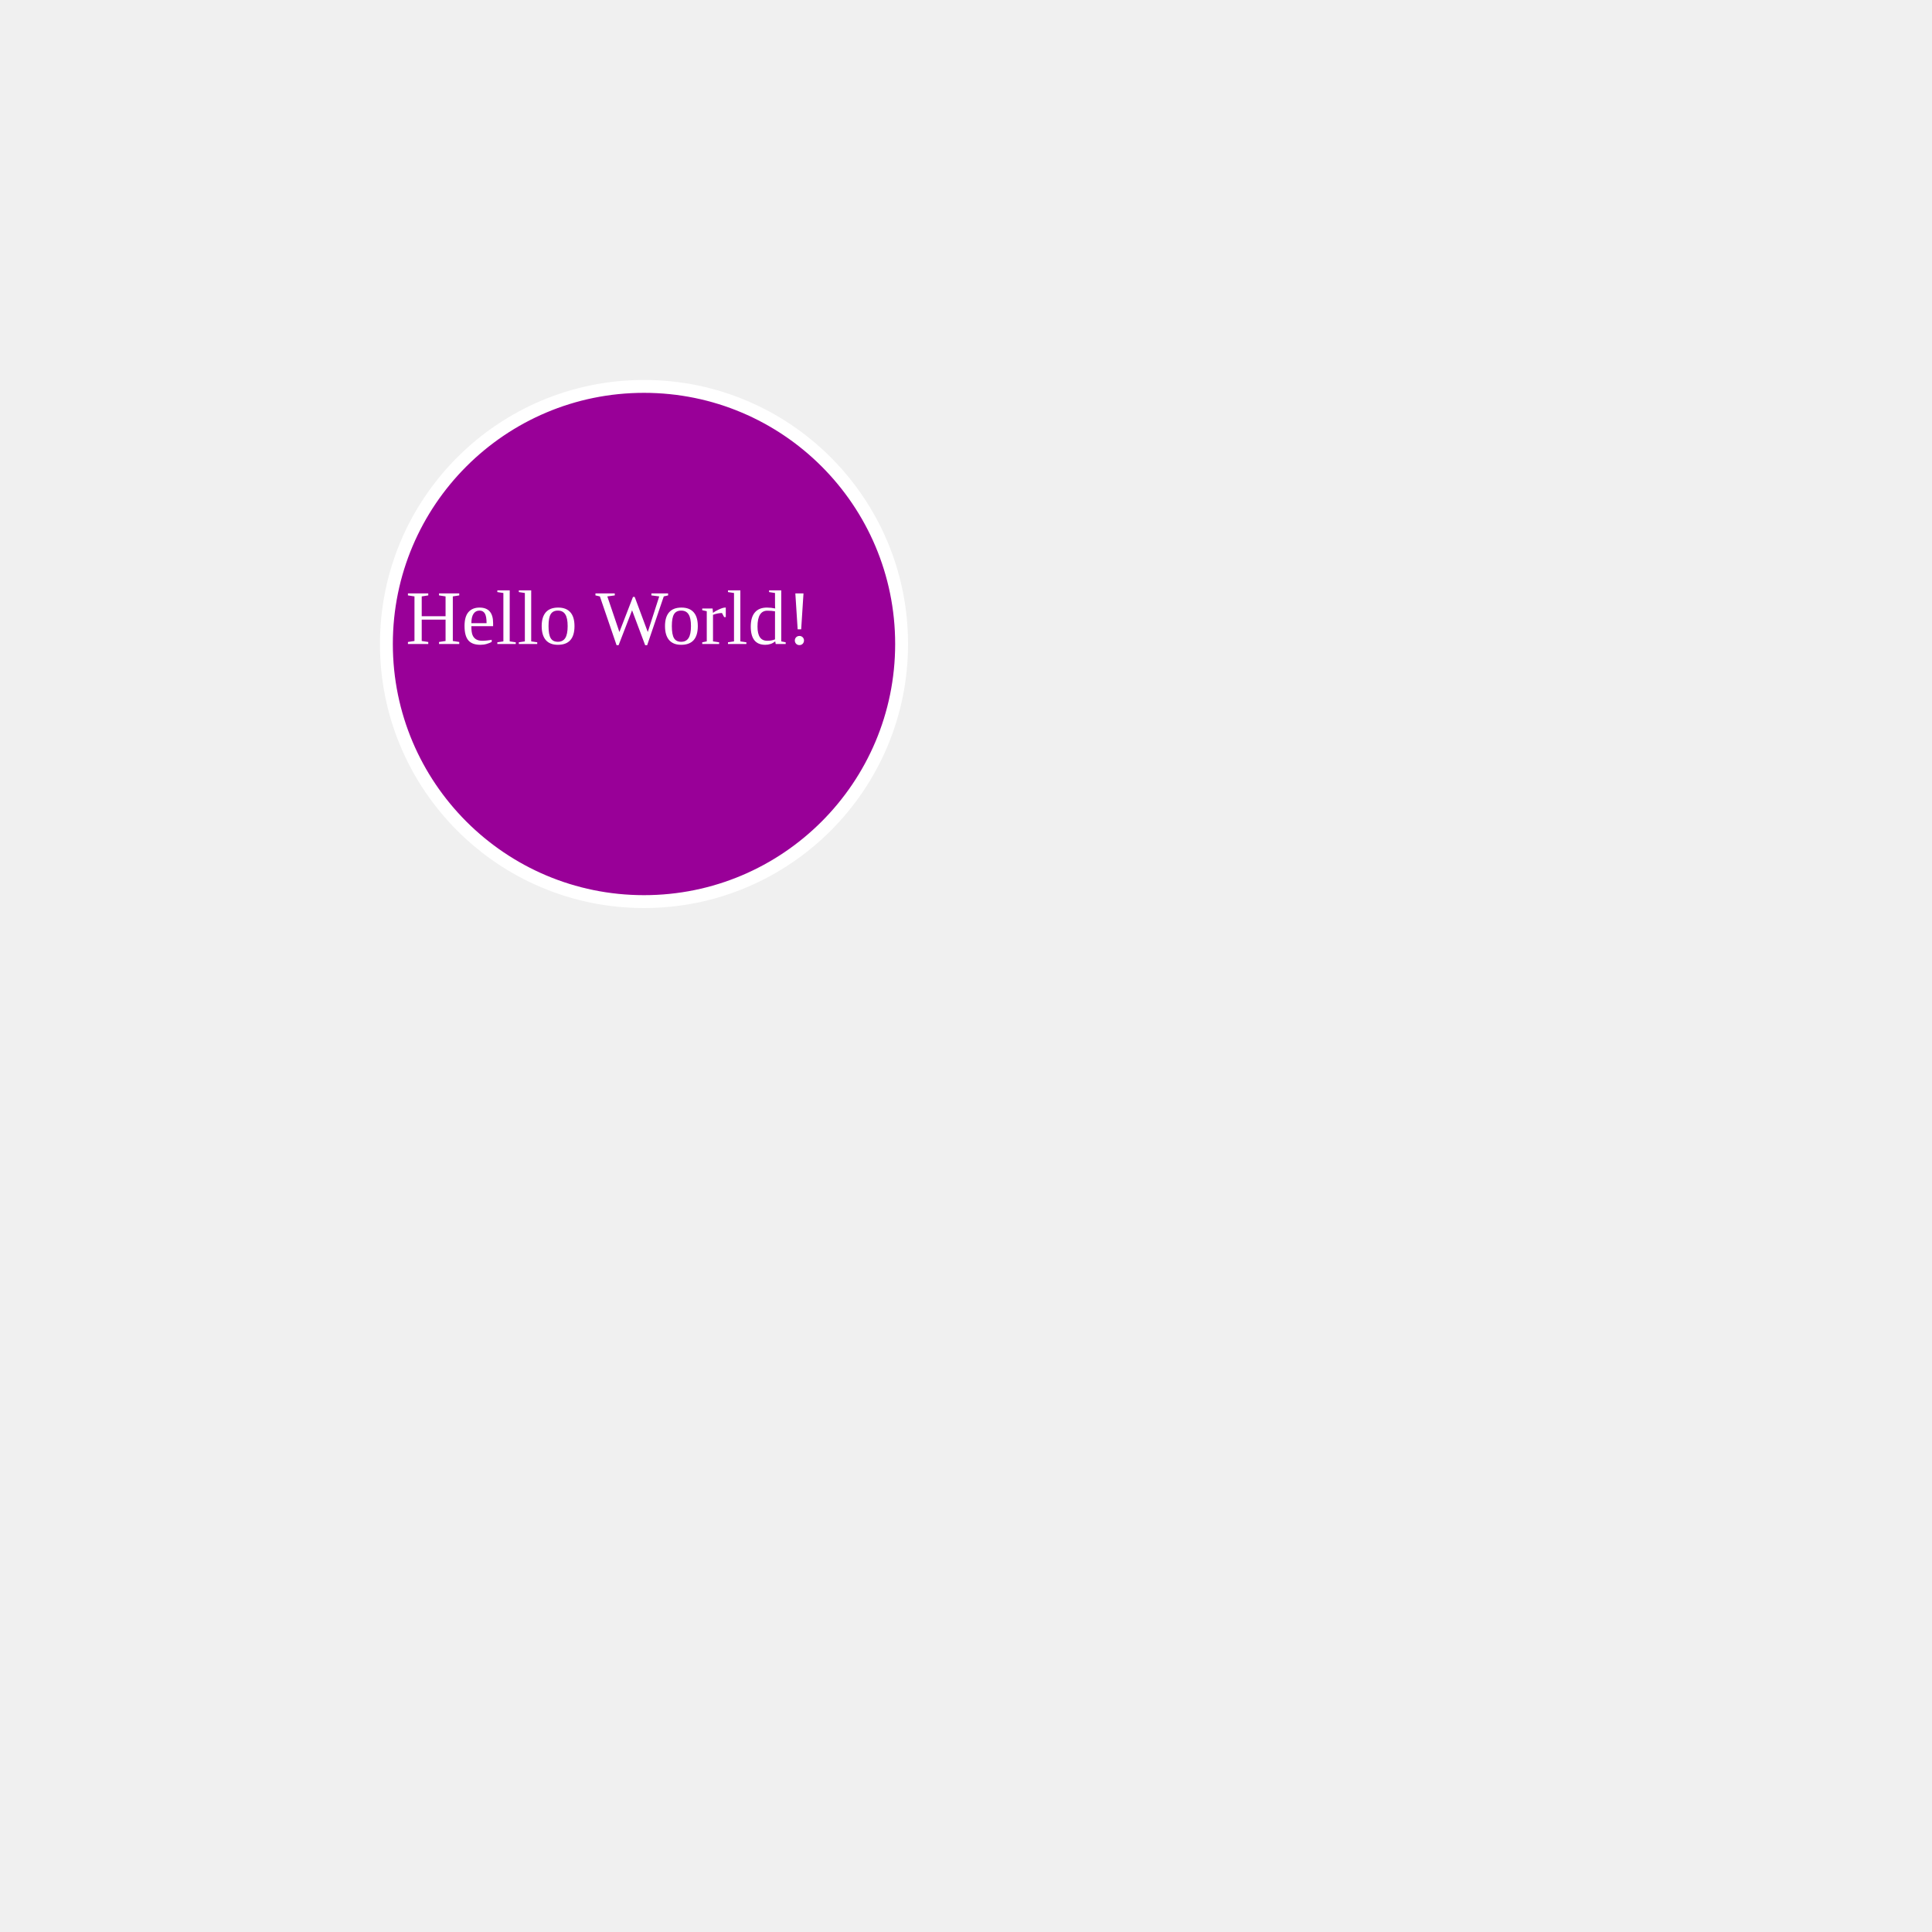
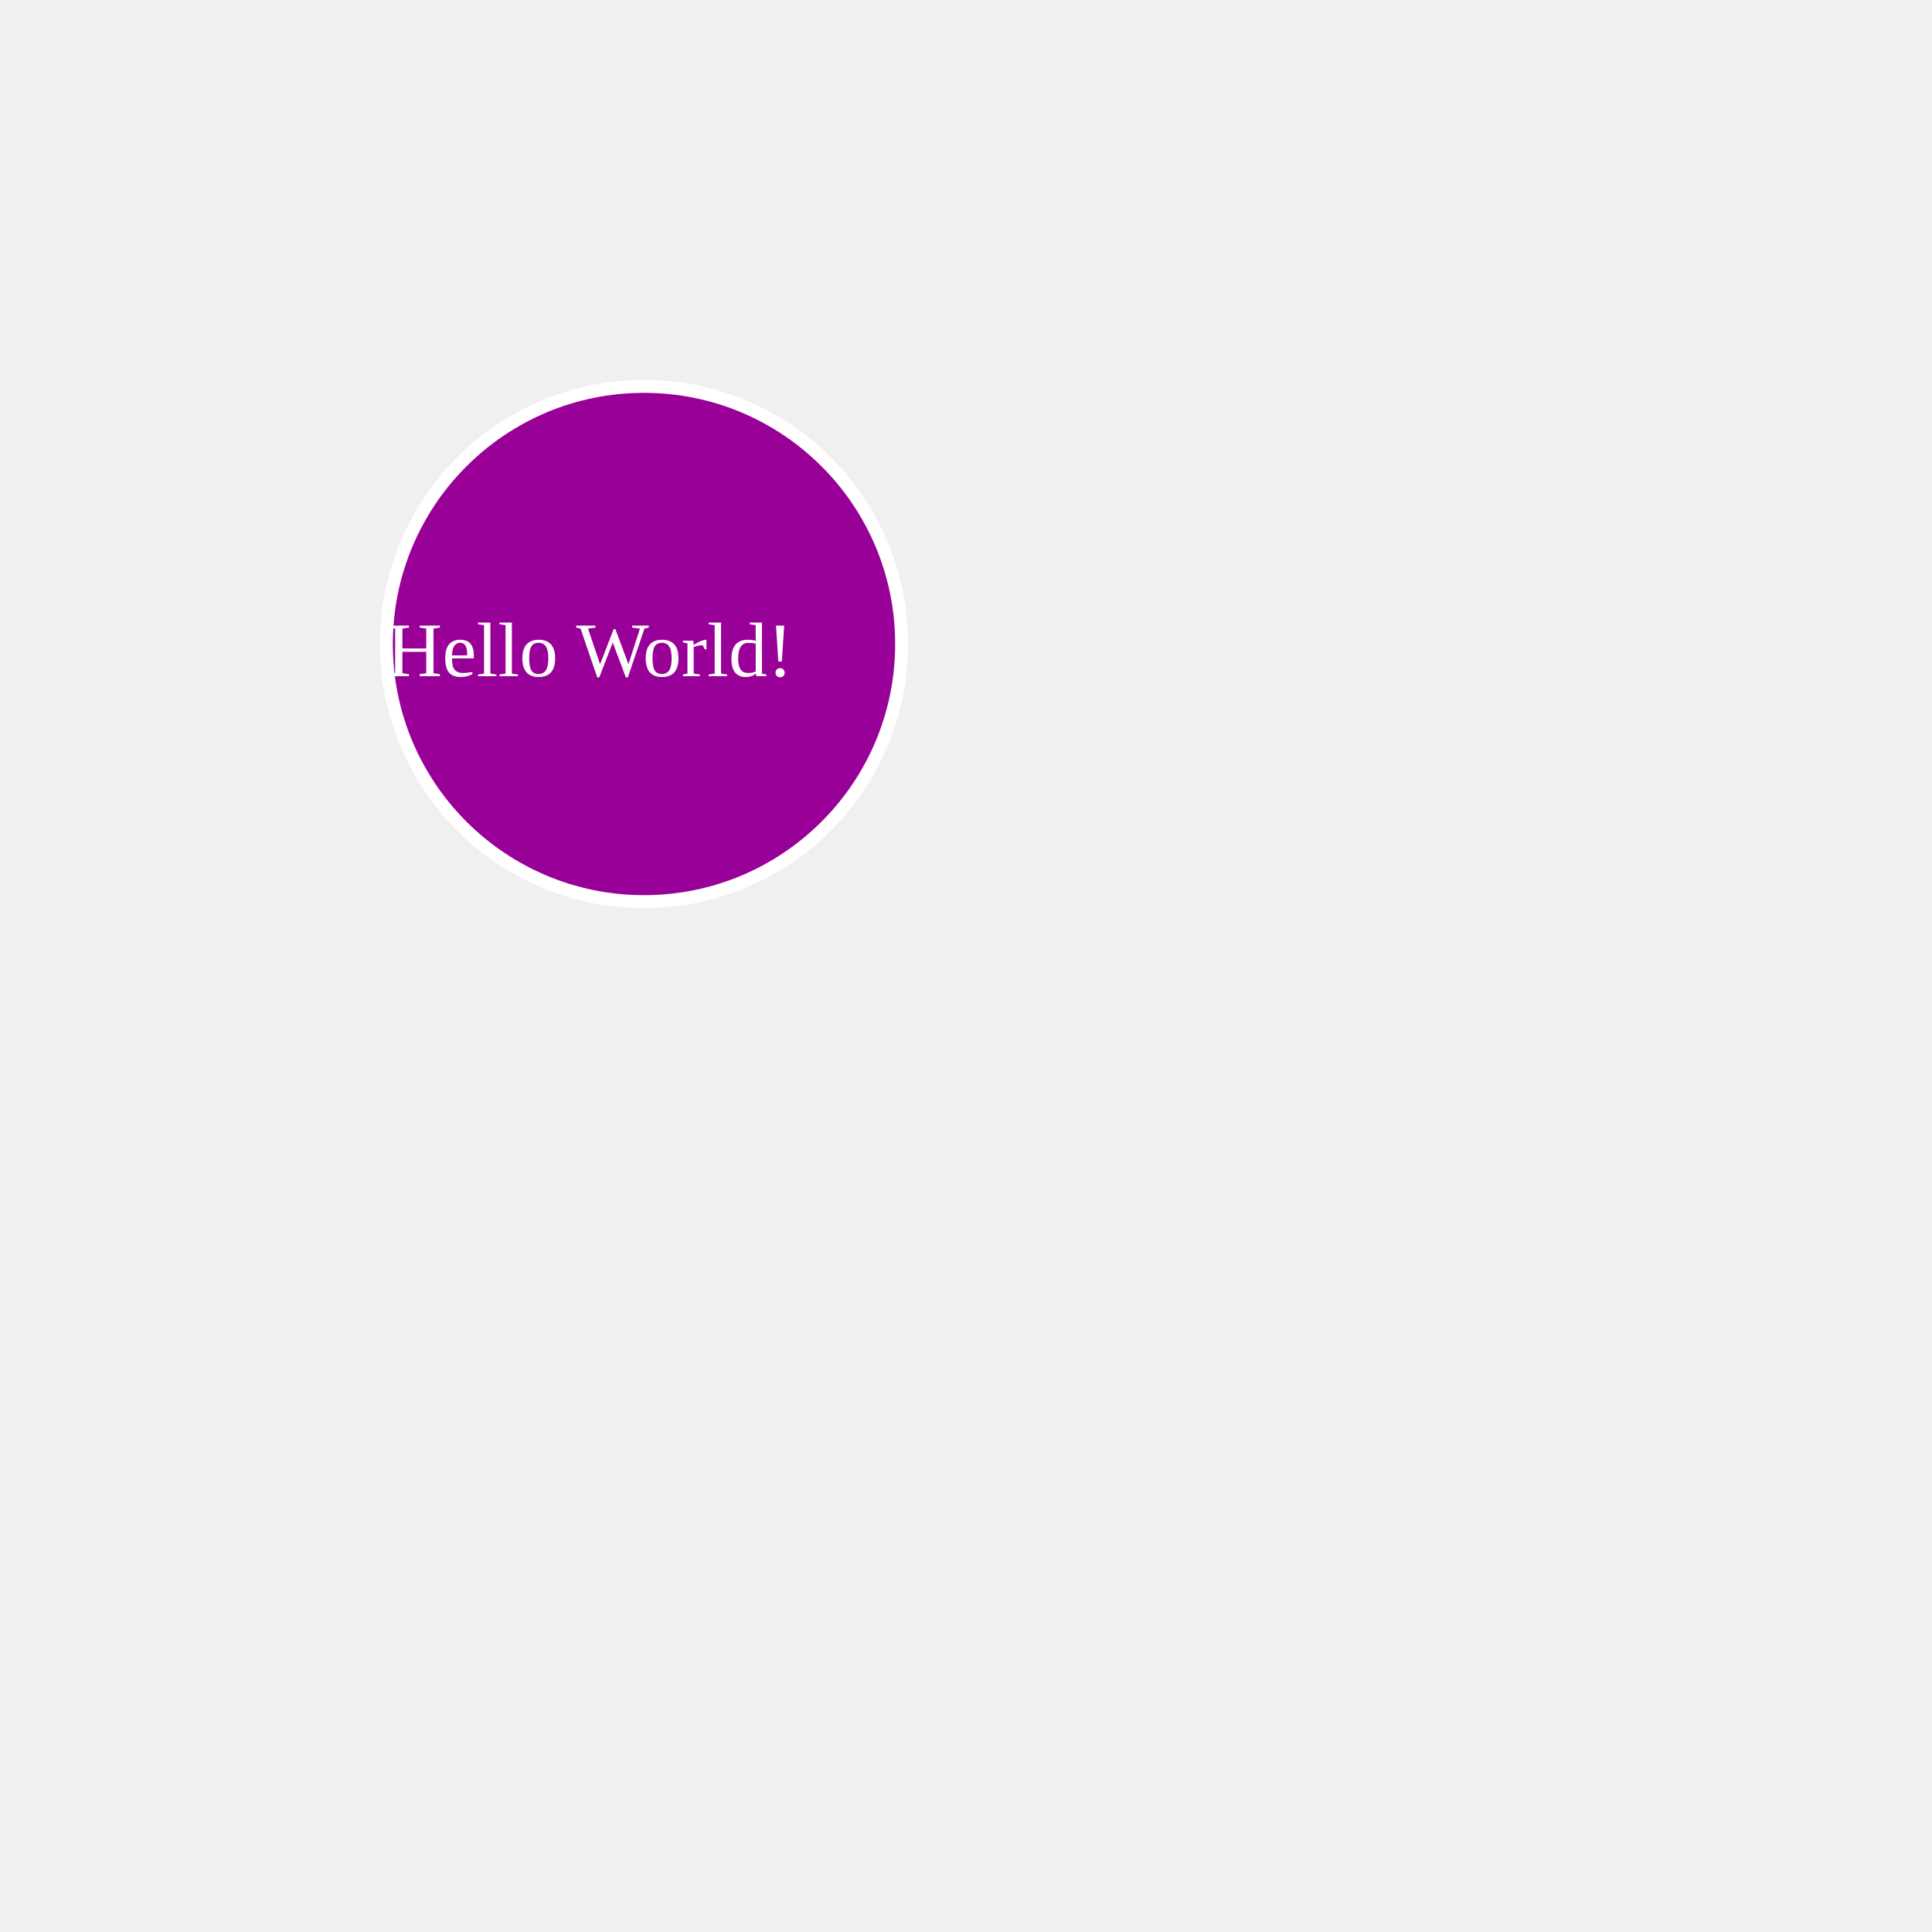
<svg xmlns="http://www.w3.org/2000/svg" version="1.1" baseProfile="full" width="300" height="300">
  <circle cx="100" cy="100" r="40" fill="#990098" path=" 111" stroke="white" stroke-width="2" />
-   <text x="63" y="100" fill="white">Hello World!</text>
+   <text x="60" y="105" fill="white">Hello World!</text>
</svg>
